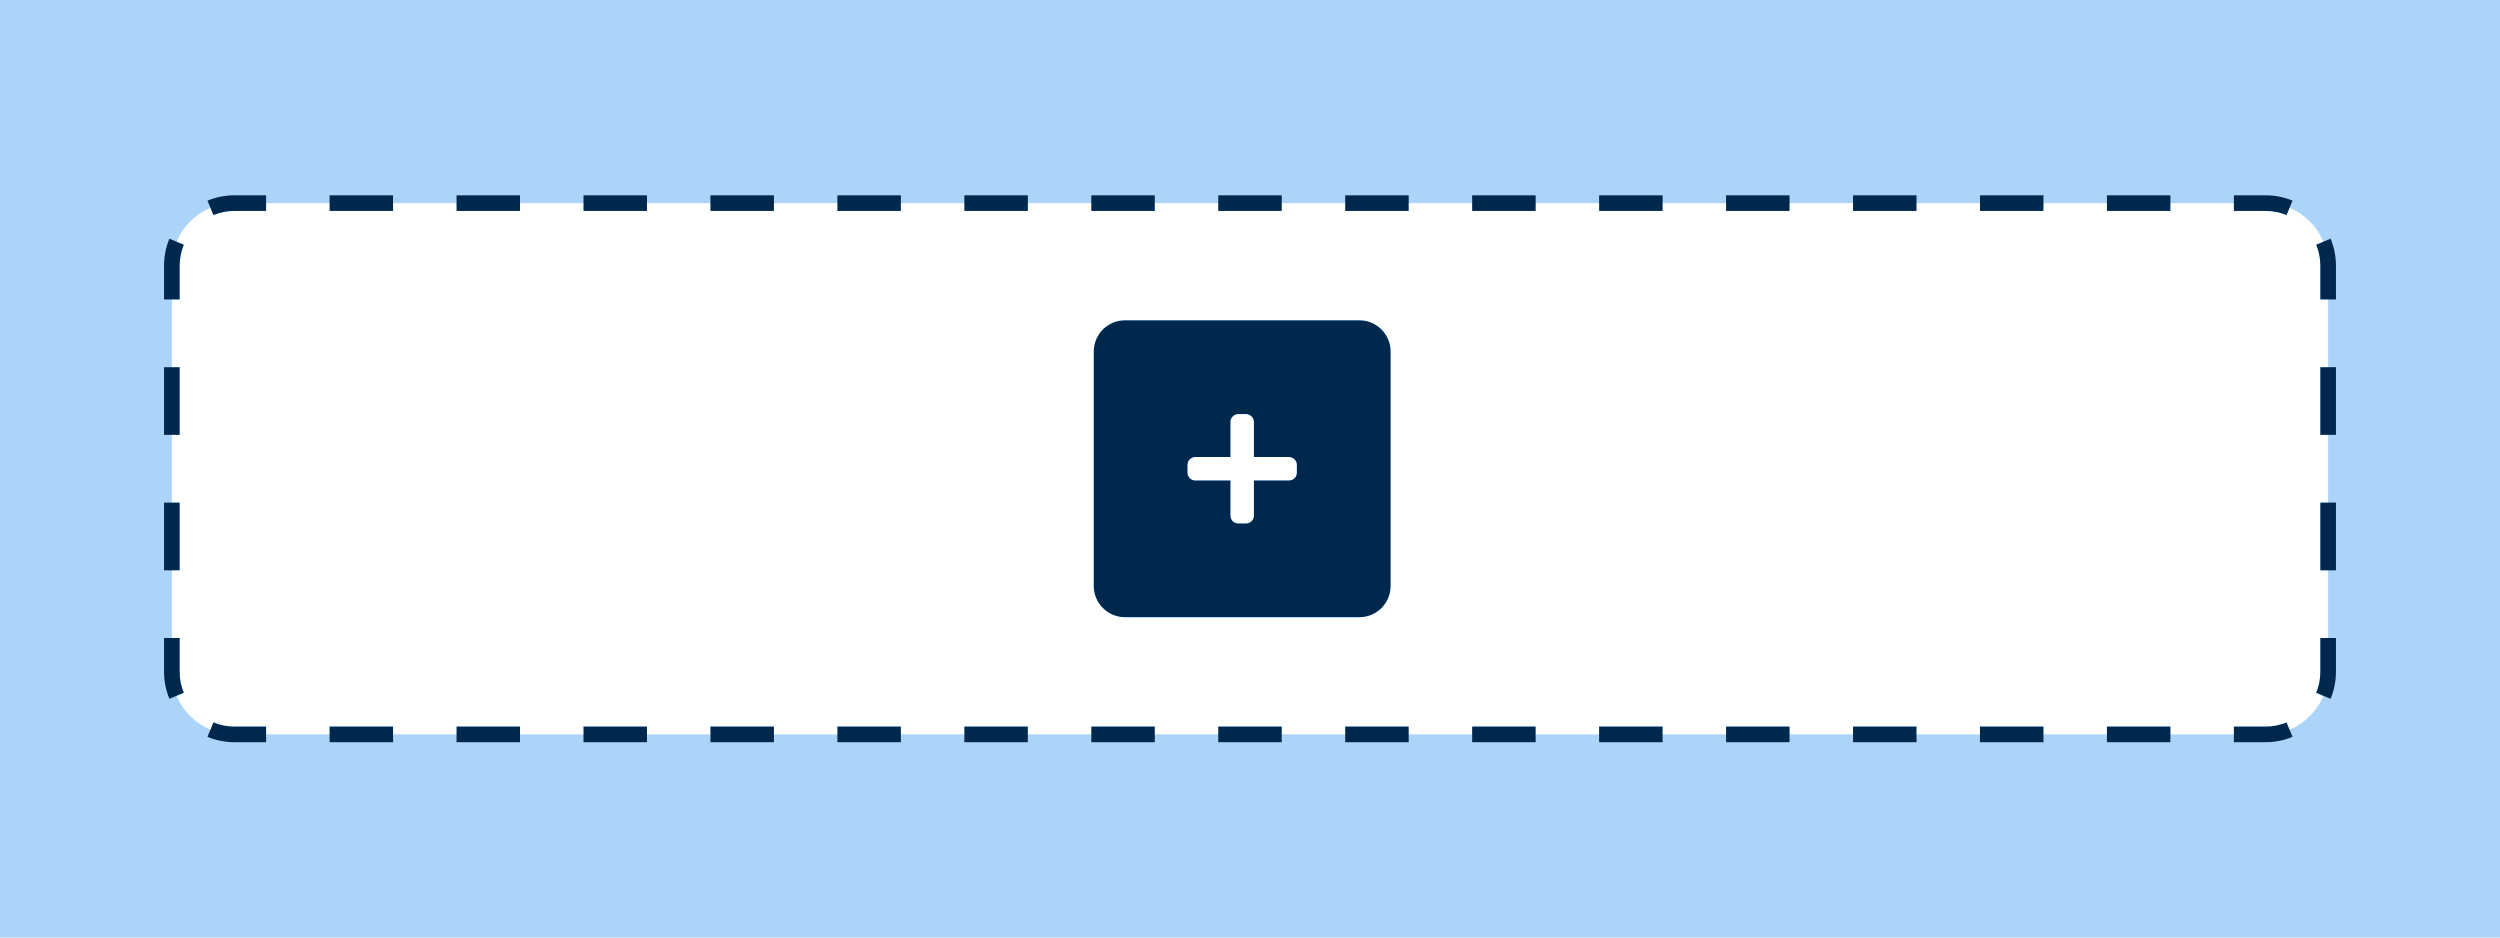
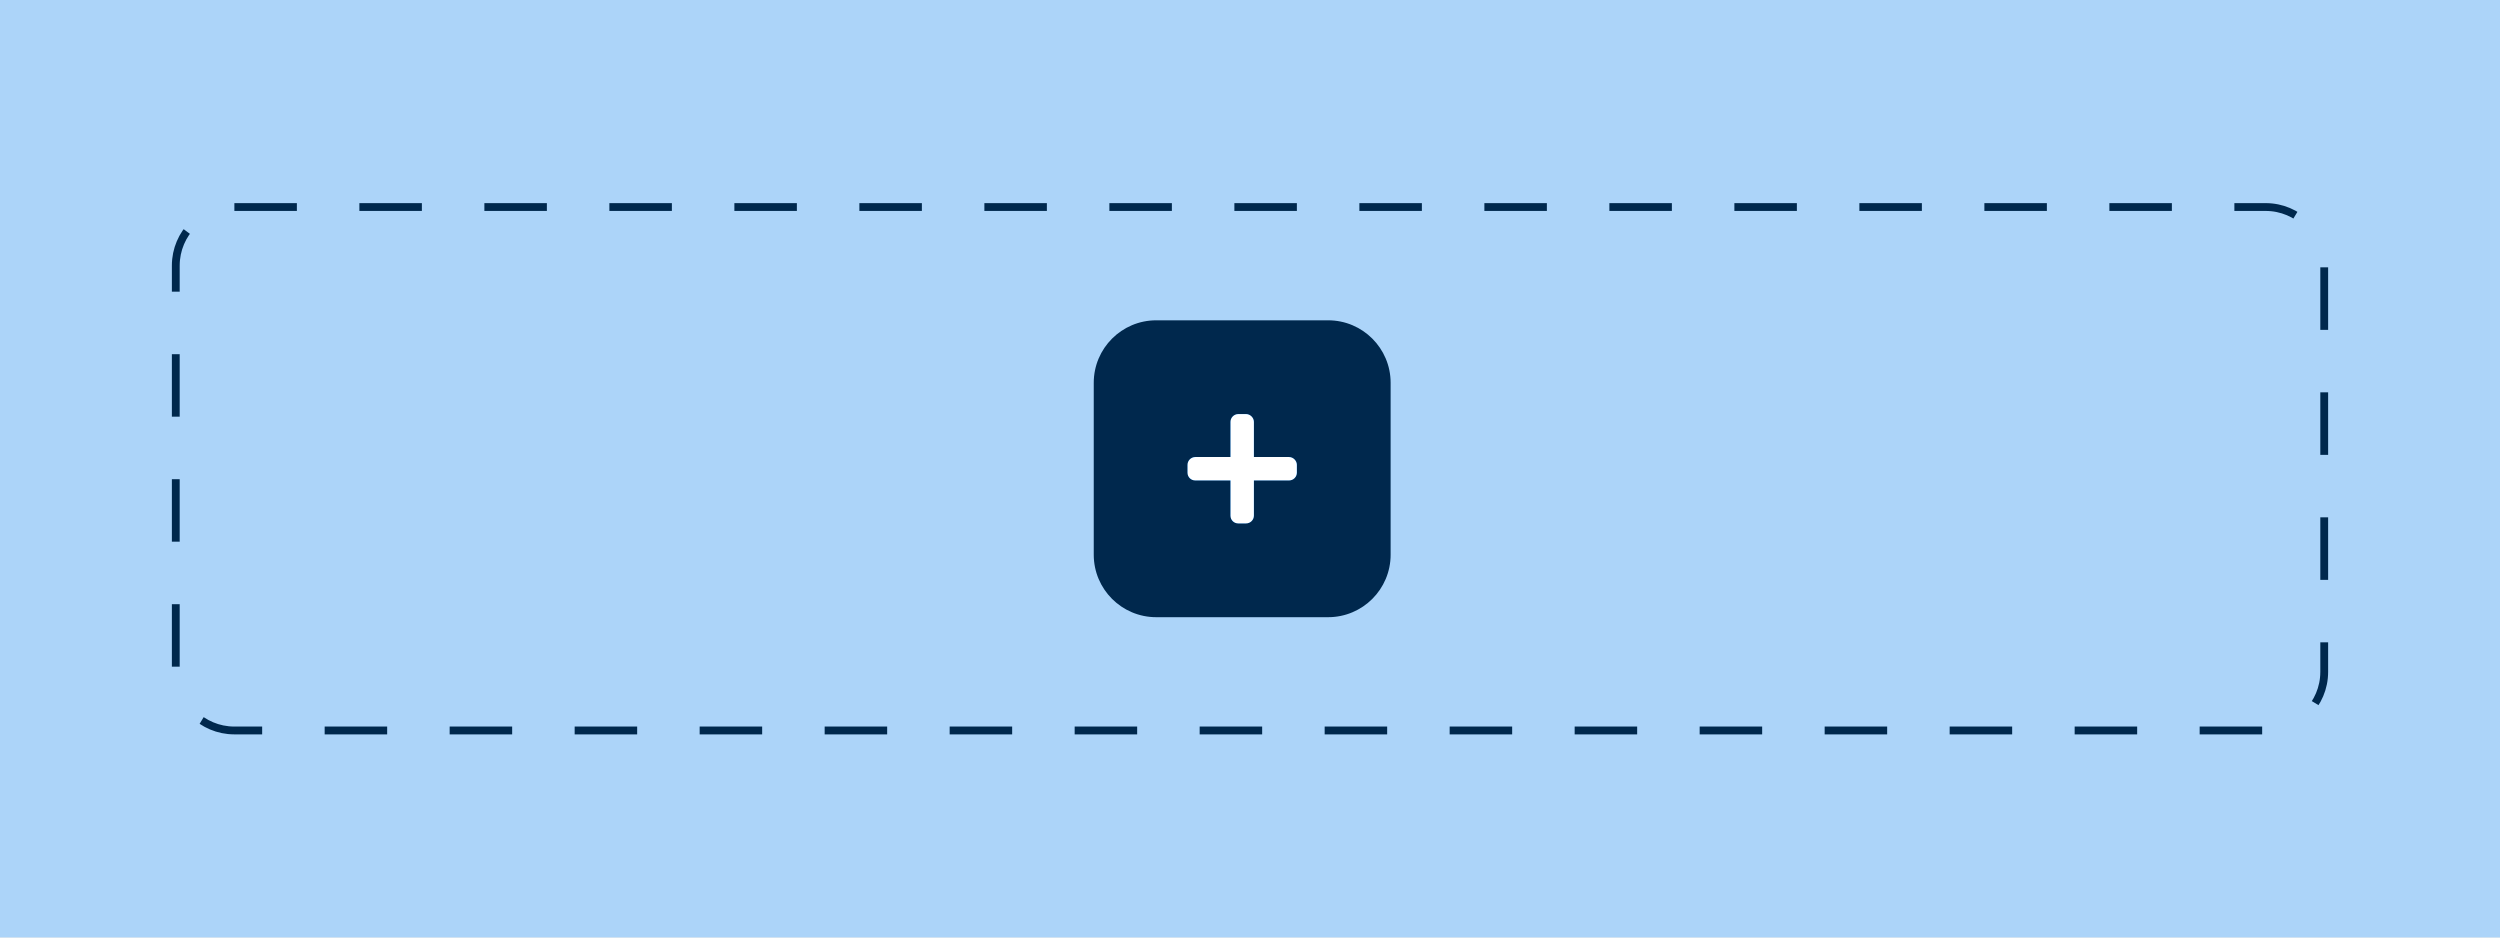
<svg xmlns="http://www.w3.org/2000/svg" width="320" height="120" viewBox="0 0 320 120" fill="none">
  <rect width="320" height="120" fill="#C0CEDB" />
-   <path d="M22 34C22 29.582 25.582 26 30 26H290C294.418 26 298 29.582 298 34V86C298 90.418 294.418 94 290 94H30C25.582 94 22 90.418 22 86V34Z" fill="white" />
-   <path d="M140 45C140 42.791 141.791 41 144 41H174C176.209 41 178 42.791 178 45V75C178 77.209 176.209 79 174 79H144C141.791 79 140 77.209 140 75V45Z" fill="#00284D" />
+   <path d="M140 49C140 44.582 143.582 41 148 41H170C174.418 41 178 44.582 178 49V71C178 75.418 174.418 79 170 79H148C143.582 79 140 75.418 140 71V49Z" fill="#00284D" />
  <path d="M165 58.5H160.5V54C160.5 53.469 160.031 53 159.5 53H158.5C157.938 53 157.5 53.469 157.5 54V58.5H153C152.438 58.5 152 58.969 152 59.5V60.5C152 61.062 152.438 61.5 153 61.5H157.5V66C157.5 66.562 157.938 67 158.5 67H159.5C160.031 67 160.5 66.562 160.5 66V61.5H165C165.531 61.5 166 61.062 166 60.5V59.5C166 58.969 165.531 58.5 165 58.5Z" fill="white" />
-   <path d="M30 93.5C28.982 93.5 28.013 93.297 27.129 92.931L26.746 93.855C27.749 94.271 28.848 94.5 30 94.5V93.5ZM23.069 88.871C22.703 87.987 22.5 87.018 22.5 86H21.5C21.5 87.152 21.729 88.251 22.145 89.254L23.069 88.871ZM22.5 86V81.667H21.5V86H22.5ZM22.5 73V64.333H21.5V73H22.5ZM22.5 55.667V47H21.5V55.667H22.5ZM22.5 38.333V34H21.5V38.333H22.5ZM22.5 34C22.5 32.982 22.703 32.013 23.069 31.129L22.145 30.746C21.729 31.749 21.5 32.848 21.5 34H22.5ZM27.129 27.069C28.013 26.703 28.982 26.5 30 26.5V25.5C28.848 25.5 27.749 25.729 26.746 26.145L27.129 27.069ZM30 26.5H34.062V25.5H30V26.5ZM42.188 26.5H50.312V25.5H42.188V26.5ZM58.438 26.5H66.562V25.5H58.438V26.5ZM74.688 26.5H82.812V25.5H74.688V26.5ZM90.938 26.5H99.062V25.5H90.938V26.5ZM107.188 26.5H115.313V25.5H107.188V26.5ZM123.438 26.5H131.563V25.5H123.438V26.5ZM139.688 26.5H147.813V25.5H139.688V26.5ZM155.938 26.5H164.063V25.5H155.938V26.5ZM172.188 26.5H180.313V25.5H172.188V26.5ZM188.438 26.5H196.563V25.5H188.438V26.5ZM204.688 26.5H212.813V25.5H204.688V26.5ZM220.938 26.5H229.063V25.5H220.938V26.5ZM237.188 26.5H245.313V25.5H237.188V26.5ZM253.438 26.5H261.563V25.5H253.438V26.5ZM269.688 26.5H277.813V25.5H269.688V26.5ZM285.938 26.5H290V25.5H285.938V26.5ZM290 26.5C291.018 26.5 291.987 26.703 292.871 27.069L293.254 26.145C292.251 25.729 291.152 25.5 290 25.5V26.5ZM296.931 31.129C297.298 32.013 297.5 32.982 297.5 34H298.5C298.5 32.848 298.271 31.749 297.855 30.746L296.931 31.129ZM297.5 34V38.333H298.5V34H297.5ZM297.5 47V55.667H298.5V47H297.5ZM297.5 64.333V73H298.5V64.333H297.5ZM297.5 81.667V86H298.5V81.667H297.5ZM297.5 86C297.5 87.018 297.298 87.987 296.931 88.871L297.855 89.254C298.271 88.251 298.5 87.152 298.5 86H297.5ZM292.871 92.931C291.987 93.297 291.018 93.5 290 93.5V94.5C291.152 94.5 292.251 94.271 293.254 93.855L292.871 92.931ZM290 93.5H285.937V94.5H290V93.5ZM277.812 93.5H269.687V94.5H277.812V93.5ZM261.562 93.5H253.437V94.5H261.562V93.5ZM245.312 93.5H237.187V94.5H245.312V93.5ZM229.062 93.5H220.937V94.5H229.062V93.5ZM212.812 93.5H204.687V94.5H212.812V93.5ZM196.562 93.5H188.437V94.5H196.562V93.5ZM180.312 93.5H172.187V94.5H180.312V93.5ZM164.062 93.5H155.937V94.5H164.062V93.5ZM147.812 93.5H139.687V94.5H147.812V93.5ZM131.562 93.5H123.437V94.5H131.562V93.5ZM115.312 93.5H107.187V94.5H115.312V93.5ZM99.062 93.5H90.938V94.5H99.062V93.5ZM82.812 93.5H74.688V94.5H82.812V93.5ZM66.562 93.5H58.438V94.5H66.562V93.5ZM50.312 93.5H42.188V94.5H50.312V93.5ZM34.062 93.5H30V94.5H34.062V93.5ZM30 93C29.049 93 28.145 92.811 27.321 92.469L26.555 94.317C27.617 94.757 28.782 95 30 95V93ZM23.531 88.679C23.189 87.855 23 86.951 23 86H21C21 87.219 21.243 88.383 21.683 89.445L23.531 88.679ZM23 86V81.667H21V86H23ZM23 73V64.333H21V73H23ZM23 55.667V47H21V55.667H23ZM23 38.333V34H21V38.333H23ZM23 34C23 33.049 23.189 32.145 23.531 31.321L21.683 30.555C21.243 31.617 21 32.782 21 34H23ZM27.321 27.531C28.145 27.189 29.049 27 30 27V25C28.782 25 27.617 25.243 26.555 25.683L27.321 27.531ZM30 27H34.062V25H30V27ZM42.188 27H50.312V25H42.188V27ZM58.438 27H66.562V25H58.438V27ZM74.688 27H82.812V25H74.688V27ZM90.938 27H99.062V25H90.938V27ZM107.188 27H115.313V25H107.188V27ZM123.438 27H131.563V25H123.438V27ZM139.688 27H147.813V25H139.688V27ZM155.938 27H164.063V25H155.938V27ZM172.188 27H180.313V25H172.188V27ZM188.438 27H196.563V25H188.438V27ZM204.688 27H212.813V25H204.688V27ZM220.938 27H229.063V25H220.938V27ZM237.188 27H245.313V25H237.188V27ZM253.438 27H261.563V25H253.438V27ZM269.688 27H277.813V25H269.688V27ZM285.938 27H290V25H285.938V27ZM290 27C290.951 27 291.855 27.189 292.679 27.531L293.445 25.683C292.383 25.243 291.218 25 290 25V27ZM296.469 31.321C296.811 32.145 297 33.049 297 34H299C299 32.782 298.757 31.617 298.317 30.555L296.469 31.321ZM297 34V38.333H299V34H297ZM297 47V55.667H299V47H297ZM297 64.333V73H299V64.333H297ZM297 81.667V86H299V81.667H297ZM297 86C297 86.951 296.811 87.855 296.469 88.679L298.317 89.445C298.757 88.383 299 87.219 299 86H297ZM292.679 92.469C291.855 92.811 290.951 93 290 93V95C291.218 95 292.383 94.757 293.445 94.317L292.679 92.469ZM290 93H285.937V95H290V93ZM277.812 93H269.687V95H277.812V93ZM261.562 93H253.437V95H261.562V93ZM245.312 93H237.187V95H245.312V93ZM229.062 93H220.937V95H229.062V93ZM212.812 93H204.687V95H212.812V93ZM196.562 93H188.437V95H196.562V93ZM180.312 93H172.187V95H180.312V93ZM164.062 93H155.937V95H164.062V93ZM147.812 93H139.687V95H147.812V93ZM131.562 93H123.437V95H131.562V93ZM115.312 93H107.187V95H115.312V93ZM99.062 93H90.938V95H99.062V93ZM82.812 93H74.688V95H82.812V93ZM66.562 93H58.438V95H66.562V93ZM50.312 93H42.188V95H50.312V93ZM34.062 93H30V95H34.062V93Z" fill="#00284D" />
+   <rect x="22.5" y="26.5" width="275" height="67" rx="7.5" stroke="#00284D" stroke-dasharray="8 8" />
  <g style="mix-blend-mode:color">
    <rect width="320" height="120" fill="#808080" />
  </g>
  <g style="mix-blend-mode:color">
    <rect width="320" height="120" fill="#00284D" />
  </g>
</svg>
